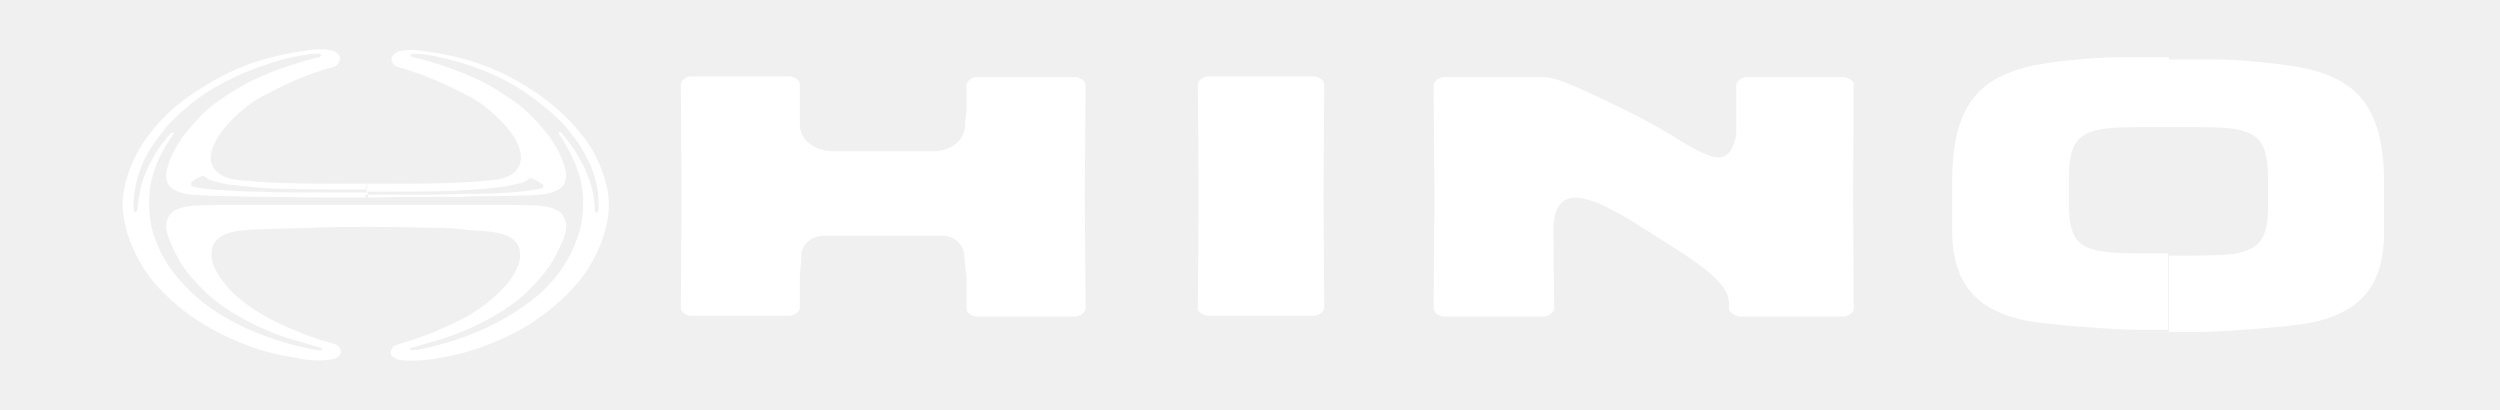
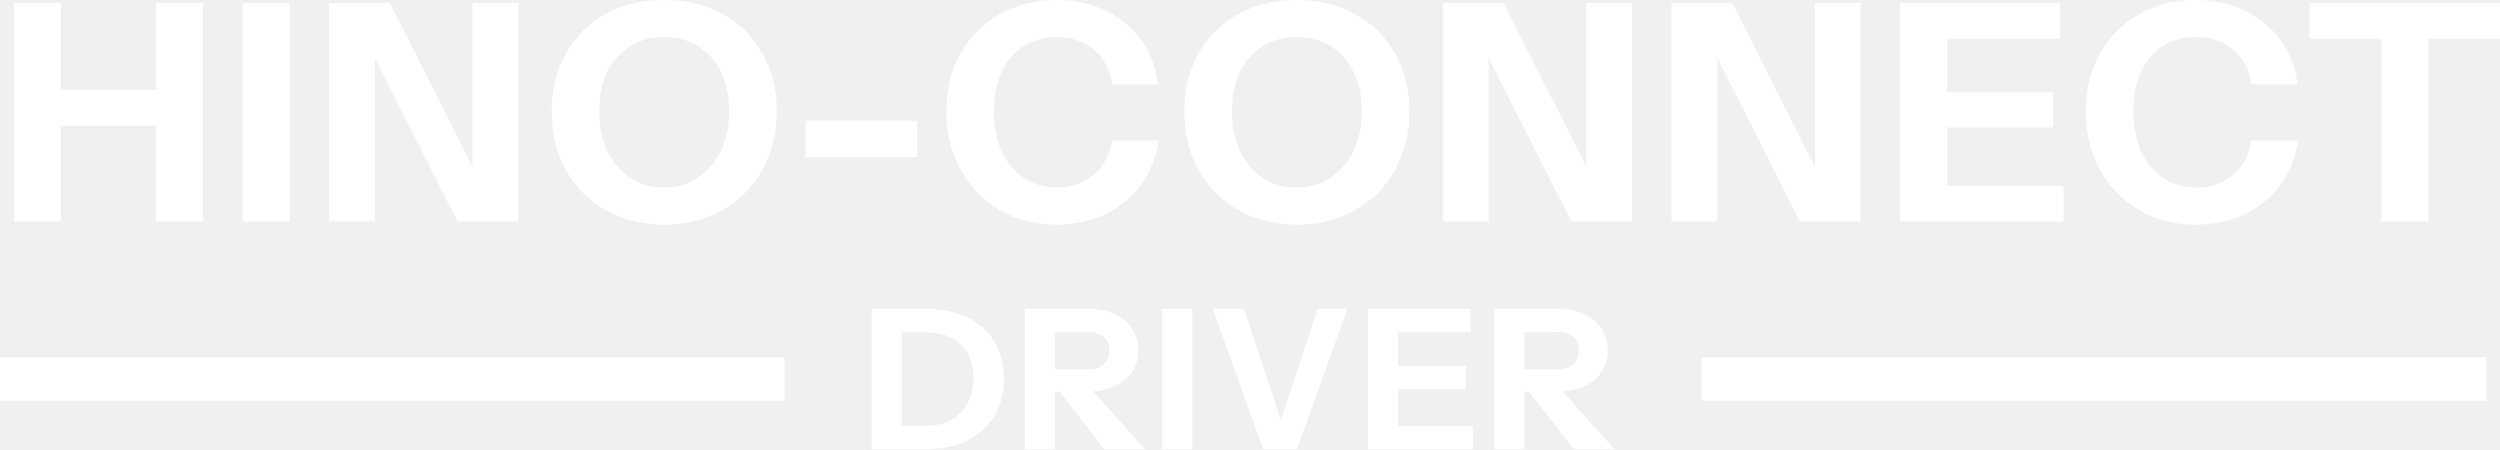
- <svg xmlns="http://www.w3.org/2000/svg" width="110" height="18" viewBox="0 0 110 18" fill="none">
-   <path fill-rule="evenodd" clip-rule="evenodd" d="M16.384 9.016C17.612 9.016 18.84 9.016 20.036 9.016C20.488 9.016 20.941 9.016 21.393 9.016C21.846 9.016 22.266 9.016 22.686 9.016C23.3 9.048 24.011 8.984 24.495 9.242C24.754 9.372 24.851 9.566 24.916 9.889C24.916 9.921 24.916 9.921 24.916 9.953C24.916 10.373 24.625 10.89 24.431 11.278C24.14 11.86 23.655 12.377 23.171 12.862C22.33 13.67 20.682 14.607 18.937 15.059C18.711 15.124 18.42 15.221 18.162 15.286C17.968 15.318 18.032 15.415 18.162 15.415C18.452 15.382 18.743 15.318 19.002 15.253C21.005 14.768 22.427 13.96 23.397 13.217C23.979 12.765 24.593 12.118 24.98 11.408C25.239 10.955 25.53 10.18 25.562 9.921C25.627 9.566 25.659 9.372 25.659 8.79C25.627 7.82 25.303 7.045 24.754 6.14C24.722 6.075 24.657 6.011 24.625 5.946C24.593 5.914 24.593 5.881 24.593 5.817C24.657 5.785 24.722 5.849 24.754 5.914C25.206 6.431 25.465 6.883 25.724 7.4C26.047 8.111 26.144 8.628 26.176 9.242C26.176 9.372 26.305 9.436 26.337 9.21C26.37 8.531 26.241 7.82 25.95 7.206C25.627 6.496 25.303 6.075 24.851 5.526C24.334 4.977 23.688 4.46 23.074 4.039C22.104 3.393 21.07 2.973 20.004 2.682C19.551 2.553 19.099 2.456 18.646 2.391C18.517 2.359 18.355 2.391 18.194 2.359C18.097 2.359 17.968 2.456 18.194 2.521C18.485 2.585 18.743 2.65 19.034 2.747C20.101 3.07 21.167 3.49 22.104 4.104C22.88 4.621 23.267 4.88 24.205 6.043C24.302 6.205 24.56 6.592 24.689 6.916C24.786 7.142 24.916 7.497 24.916 7.756C24.883 8.014 24.819 8.176 24.625 8.305C24.205 8.564 23.849 8.564 23.267 8.596C22.847 8.596 22.46 8.628 22.04 8.628C21.425 8.628 20.844 8.628 20.23 8.661C18.937 8.661 17.645 8.661 16.352 8.693H16.093V8.564H16.352C17.224 8.564 18.097 8.564 18.937 8.564C19.551 8.564 20.165 8.531 20.811 8.531C21.361 8.531 21.91 8.499 22.492 8.467C23.009 8.434 23.752 8.338 23.849 8.273C23.946 8.208 23.914 8.111 23.817 8.079C23.688 7.982 23.558 7.917 23.429 7.853C23.364 7.82 23.267 7.853 23.235 7.885C23.138 7.982 23.074 7.982 22.944 8.047C22.427 8.176 22.072 8.241 21.361 8.305C20.844 8.338 20.327 8.37 19.842 8.402C18.679 8.434 17.968 8.434 16.384 8.434H16.126V8.079H16.352C18.129 8.079 20.004 8.111 21.749 7.917C22.621 7.82 22.88 7.368 22.912 7.045C23.041 6.043 21.523 4.718 20.747 4.298C19.713 3.749 18.743 3.296 17.483 2.941C17.321 2.908 17.224 2.715 17.224 2.585C17.224 2.456 17.418 2.294 17.548 2.262C17.935 2.165 18.355 2.197 18.776 2.262C19.454 2.359 20.068 2.488 20.715 2.682C21.587 2.941 22.524 3.393 23.332 3.91C24.399 4.589 25.303 5.429 25.982 6.463C26.434 7.206 26.79 8.176 26.79 8.984C26.79 9.986 26.402 10.987 25.853 11.86C25.303 12.7 24.56 13.379 23.752 13.96C23.009 14.51 22.169 14.898 21.329 15.221C20.585 15.512 19.81 15.673 19.034 15.803C18.549 15.867 18.065 15.899 17.548 15.835C17.418 15.803 17.192 15.673 17.192 15.544C17.192 15.382 17.289 15.221 17.418 15.188C17.838 15.059 18.517 14.833 19.034 14.639C19.68 14.348 20.327 14.09 20.909 13.702C21.49 13.314 22.04 12.862 22.427 12.345C22.654 12.054 22.847 11.634 22.88 11.343C22.88 11.149 22.88 10.923 22.783 10.761C22.395 10.147 21.361 10.18 20.553 10.115C19.874 10.018 19.163 10.018 18.452 10.018C17.741 9.986 16.869 9.986 16.126 9.986V9.016H16.384ZM16.126 8.693H15.964C14.639 8.693 13.314 8.693 11.989 8.661C11.375 8.661 10.794 8.661 10.18 8.628C9.759 8.628 9.372 8.628 8.952 8.596C8.37 8.564 8.014 8.564 7.594 8.305C7.4 8.176 7.336 8.014 7.303 7.756C7.303 7.497 7.433 7.142 7.53 6.916C7.659 6.592 7.917 6.205 8.014 6.043C8.952 4.88 9.307 4.621 10.115 4.104C11.052 3.49 12.118 3.07 13.185 2.747C13.476 2.65 13.734 2.585 14.025 2.521C14.219 2.456 14.122 2.359 14.025 2.359C13.896 2.359 13.734 2.359 13.573 2.391C13.12 2.456 12.636 2.553 12.216 2.682C11.117 3.005 10.115 3.425 9.145 4.039C8.499 4.46 7.885 4.977 7.368 5.526C6.948 6.075 6.592 6.463 6.269 7.206C6.011 7.82 5.849 8.531 5.882 9.21C5.882 9.404 6.011 9.339 6.043 9.242C6.108 8.628 6.172 8.111 6.496 7.4C6.754 6.851 7.013 6.431 7.465 5.914C7.497 5.881 7.594 5.817 7.627 5.817C7.659 5.881 7.627 5.914 7.594 5.946C7.562 6.011 7.497 6.075 7.465 6.14C6.883 7.045 6.592 7.82 6.56 8.79C6.56 9.372 6.592 9.566 6.657 9.921C6.689 10.212 6.98 10.955 7.239 11.408C7.627 12.086 8.241 12.732 8.822 13.217C9.792 13.993 11.181 14.768 13.217 15.253C13.476 15.318 13.767 15.382 14.057 15.415C14.187 15.415 14.251 15.318 14.057 15.286C13.799 15.221 13.508 15.124 13.282 15.059C11.537 14.607 9.889 13.67 9.048 12.862C8.564 12.377 8.079 11.86 7.788 11.278C7.594 10.89 7.336 10.373 7.303 9.953C7.303 9.953 7.303 9.921 7.303 9.889C7.368 9.598 7.433 9.404 7.724 9.242C8.241 8.984 8.952 9.048 9.566 9.016C10.018 9.016 10.438 9.016 10.858 9.016C11.311 9.016 11.763 9.016 12.216 9.016C13.476 9.016 14.704 9.016 15.964 9.016H16.126V9.986C15.382 9.986 14.542 9.986 13.799 10.018C13.088 10.05 12.377 10.05 11.634 10.083C10.858 10.115 9.792 10.083 9.404 10.729C9.307 10.89 9.307 11.117 9.307 11.311C9.339 11.601 9.533 12.021 9.759 12.312C10.147 12.862 10.697 13.314 11.278 13.67C11.86 14.057 12.506 14.348 13.153 14.607C13.67 14.833 14.348 15.027 14.768 15.156C14.898 15.188 15.027 15.382 14.995 15.512C14.995 15.641 14.768 15.803 14.639 15.803C14.154 15.899 13.67 15.867 13.153 15.77C12.377 15.641 11.601 15.479 10.858 15.188C10.018 14.865 9.178 14.445 8.434 13.928C7.627 13.347 6.883 12.668 6.334 11.828C5.785 10.955 5.397 9.953 5.397 8.952C5.397 8.144 5.752 7.174 6.205 6.431C6.883 5.364 7.788 4.524 8.855 3.878C9.662 3.361 10.6 2.908 11.472 2.65C12.118 2.456 12.765 2.327 13.411 2.23C13.831 2.165 14.251 2.133 14.639 2.23C14.768 2.262 14.962 2.424 14.962 2.553C14.962 2.715 14.865 2.876 14.704 2.941C13.444 3.264 12.474 3.749 11.44 4.298C10.664 4.718 9.178 6.043 9.275 7.045C9.307 7.336 9.566 7.82 10.438 7.917C12.28 8.111 14.154 8.079 15.964 8.079H16.158V8.338H15.964C14.316 8.338 13.605 8.338 12.442 8.305C11.925 8.305 11.408 8.273 10.923 8.208C10.244 8.144 9.856 8.111 9.339 7.95C9.21 7.917 9.145 7.885 9.048 7.788C8.984 7.756 8.919 7.724 8.855 7.756C8.725 7.82 8.564 7.885 8.467 7.982C8.402 8.047 8.37 8.111 8.434 8.176C8.564 8.273 9.275 8.338 9.792 8.37C10.341 8.402 10.89 8.434 11.472 8.434C12.086 8.467 12.7 8.467 13.347 8.467C14.219 8.467 15.092 8.467 15.996 8.467H16.19V8.693H16.126Z" fill="white" />
-   <path fill-rule="evenodd" clip-rule="evenodd" d="M95.429 14.607V11.246H95.623H95.978H96.463C96.851 11.246 98.079 11.246 98.564 11.117C99.339 10.89 99.759 10.6 99.792 9.21C99.792 9.178 99.792 9.145 99.792 9.113V9.081V8.725V8.273V8.111V7.853C99.792 6.269 99.372 5.946 98.564 5.72C98.111 5.591 96.851 5.591 96.463 5.591H95.978H95.623H95.429V2.618H95.978H97.627C98.467 2.618 100.697 2.811 101.698 3.07C103.476 3.555 104.898 4.492 104.898 8.014V8.273V9.21V10.244C104.898 12.862 103.54 13.799 101.731 14.187C100.697 14.413 97.336 14.607 97.013 14.607H95.946H95.429ZM95.429 2.618V5.591H95.235H94.88H94.363C93.975 5.591 92.747 5.591 92.262 5.72C91.454 5.946 91.034 6.269 91.034 7.853V8.111V8.273V8.725V8.984V9.048V9.113C91.066 10.535 91.487 10.826 92.262 11.02C92.715 11.149 93.975 11.149 94.363 11.149H94.847H95.203H95.397V14.51H94.847H93.781C93.458 14.51 90.097 14.316 89.063 14.09C87.285 13.702 85.896 12.765 85.896 10.147V9.113V8.176V7.917C85.896 4.395 87.35 3.458 89.095 2.973C90.129 2.682 92.327 2.521 93.167 2.521H94.815H95.429V2.618ZM76.072 13.605V13.217V13.185V6.722C76.201 6.56 76.33 6.302 76.395 5.914V3.716C76.427 3.555 76.653 3.393 76.847 3.393H78.98H81.113C81.307 3.393 81.566 3.555 81.566 3.716L81.533 8.661L81.566 13.605C81.533 13.767 81.307 13.928 81.113 13.928H78.819H76.524C76.363 13.896 76.104 13.767 76.072 13.605ZM76.072 13.217V13.185V13.217ZM42.528 4.686V3.716C42.56 3.555 42.786 3.393 42.98 3.393H45.145H47.311C47.505 3.393 47.763 3.555 47.763 3.716L47.731 8.661L47.763 13.605C47.731 13.767 47.505 13.928 47.311 13.928H45.145H42.98C42.786 13.928 42.528 13.767 42.528 13.605V12.28C42.495 11.957 42.463 11.634 42.431 11.246C42.399 10.793 42.075 10.438 41.558 10.373C40.654 10.373 39.749 10.373 38.844 10.373C37.939 10.373 37.034 10.373 36.129 10.373C35.612 10.47 35.257 10.793 35.257 11.246C35.257 11.537 35.224 11.795 35.192 12.054V13.573C35.16 13.734 34.934 13.896 34.74 13.896H32.575H30.409C30.215 13.896 29.957 13.734 29.957 13.573L29.989 8.628L29.957 3.684C29.989 3.522 30.215 3.361 30.409 3.361H32.575H34.74C34.934 3.361 35.192 3.522 35.192 3.684V5.558C35.257 6.269 35.968 6.657 36.679 6.657H37.713H39.943H40.977C41.785 6.689 42.528 6.205 42.463 5.364C42.528 5.041 42.528 4.847 42.528 4.686ZM76.072 6.722V13.185V13.217V13.605V13.573V13.314C76.072 12.312 74.198 11.246 72.679 10.277C70.32 8.758 68.51 7.82 68.348 9.921C68.348 9.889 68.348 9.856 68.348 9.824L68.381 13.605C68.348 13.767 68.122 13.928 67.928 13.928H65.731H63.533C63.339 13.928 63.113 13.767 63.081 13.605L63.113 8.661L63.081 3.716C63.113 3.555 63.339 3.393 63.533 3.393H65.731H67.928C68.445 3.393 69.35 3.813 70.449 4.33C71.483 4.815 72.711 5.429 73.487 5.914C74.973 6.851 75.684 7.174 76.072 6.722ZM52.74 8.628L52.707 3.684C52.74 3.522 52.966 3.361 53.16 3.361H55.486H57.813C58.007 3.361 58.266 3.522 58.266 3.684L58.233 8.628L58.266 13.573C58.233 13.734 58.007 13.896 57.813 13.896H55.486H53.16C52.966 13.896 52.707 13.734 52.707 13.573L52.74 8.628Z" fill="white" />
+ <svg xmlns="http://www.w3.org/2000/svg" width="128" height="23" viewBox="0 0 128 23" fill="none">
+   <path d="M0.711 11.345V0.155H3.116V11.345H0.711ZM7.988 11.345V0.155H10.392V11.345H7.988ZM1.835 4.6H9.081V6.434H1.835V4.6Z" fill="white" />
+   <path d="M12.418 11.345V0.155H14.823V11.345H12.418Z" fill="white" />
+   <path d="M16.851 11.345V0.155H19.959L24.956 10.039L24.191 10.226V0.155H26.533V11.345H23.425L18.428 1.461L19.194 1.274V11.345H16.851Z" fill="white" />
+   <path d="M34.008 11.5C33.175 11.5 32.405 11.36 31.697 11.08C31 10.801 30.391 10.407 29.87 9.899C29.36 9.381 28.959 8.77 28.668 8.066C28.387 7.351 28.246 6.563 28.246 5.703C28.246 4.564 28.491 3.569 28.98 2.72C29.469 1.86 30.146 1.191 31.01 0.715C31.884 0.238 32.879 0 33.992 0C35.127 0 36.127 0.238 36.991 0.715C37.855 1.191 38.531 1.86 39.021 2.72C39.52 3.579 39.77 4.579 39.77 5.719C39.77 6.568 39.624 7.351 39.333 8.066C39.052 8.77 38.651 9.381 38.13 9.899C37.62 10.407 37.011 10.801 36.304 11.08C35.606 11.36 34.841 11.5 34.008 11.5ZM33.992 9.604C34.648 9.604 35.226 9.438 35.726 9.107C36.225 8.775 36.616 8.319 36.897 7.739C37.188 7.149 37.334 6.465 37.334 5.688C37.334 4.921 37.194 4.253 36.913 3.683C36.632 3.113 36.241 2.673 35.741 2.362C35.242 2.051 34.659 1.896 33.992 1.896C33.337 1.896 32.759 2.051 32.259 2.362C31.76 2.673 31.369 3.113 31.088 3.683C30.817 4.243 30.682 4.911 30.682 5.688C30.682 6.475 30.823 7.164 31.104 7.755C31.385 8.335 31.775 8.791 32.275 9.122C32.775 9.443 33.347 9.604 33.992 9.604Z" fill="white" />
+   <path d="M41.245 8.05V6.185H46.96V8.05H41.245Z" fill="white" />
+   <path d="M54.095 11.5C53.283 11.5 52.534 11.36 51.846 11.08C51.159 10.79 50.561 10.386 50.051 9.868C49.551 9.35 49.161 8.739 48.88 8.034C48.599 7.32 48.458 6.543 48.458 5.703C48.458 4.864 48.593 4.098 48.864 3.403C49.145 2.709 49.535 2.108 50.035 1.601C50.545 1.083 51.144 0.689 51.831 0.42C52.518 0.14 53.273 0 54.095 0C55.022 0 55.854 0.181 56.593 0.544C57.343 0.896 57.952 1.399 58.42 2.051C58.899 2.694 59.191 3.45 59.295 4.32H56.953C56.817 3.523 56.489 2.922 55.969 2.518C55.448 2.103 54.829 1.896 54.111 1.896C53.476 1.896 52.913 2.046 52.424 2.347C51.945 2.647 51.571 3.082 51.3 3.652C51.029 4.211 50.894 4.89 50.894 5.688C50.894 6.496 51.029 7.195 51.3 7.786C51.581 8.366 51.966 8.817 52.456 9.138C52.945 9.449 53.507 9.604 54.142 9.604C54.819 9.604 55.417 9.402 55.938 8.998C56.458 8.594 56.797 7.993 56.953 7.195H59.326C59.191 8.066 58.884 8.827 58.405 9.48C57.926 10.122 57.317 10.619 56.578 10.972C55.839 11.324 55.011 11.5 54.095 11.5Z" fill="white" />
+   <path d="M66.4 11.5C65.567 11.5 64.797 11.36 64.089 11.08C63.391 10.801 62.782 10.407 62.262 9.899C61.752 9.381 61.351 8.77 61.059 8.066C60.778 7.351 60.638 6.563 60.638 5.703C60.638 4.564 60.883 3.569 61.372 2.72C61.861 1.86 62.538 1.191 63.402 0.715C64.276 0.238 65.27 0 66.384 0C67.519 0 68.518 0.238 69.382 0.715C70.246 1.191 70.923 1.86 71.412 2.72C71.912 3.579 72.162 4.579 72.162 5.719C72.162 6.568 72.016 7.351 71.725 8.066C71.444 8.77 71.043 9.381 70.522 9.899C70.012 10.407 69.403 10.801 68.695 11.08C67.998 11.36 67.233 11.5 66.4 11.5ZM66.384 9.604C67.04 9.604 67.618 9.438 68.118 9.107C68.617 8.775 69.007 8.319 69.289 7.739C69.58 7.149 69.726 6.465 69.726 5.688C69.726 4.921 69.585 4.253 69.304 3.683C69.023 3.113 68.633 2.673 68.133 2.362C67.633 2.051 67.05 1.896 66.384 1.896C65.728 1.896 65.151 2.051 64.651 2.362C64.151 2.673 63.761 3.113 63.48 3.683C63.209 4.243 63.074 4.911 63.074 5.688C63.074 6.475 63.214 7.164 63.495 7.755C63.776 8.335 64.167 8.791 64.666 9.122C65.166 9.443 65.739 9.604 66.384 9.604Z" fill="white" />
+   <path d="M73.877 11.345V0.155H76.985L81.981 10.039L81.216 10.226V0.155H83.558V11.345H80.451L75.454 1.461L76.219 1.274V11.345H73.877Z" fill="white" />
+   <path d="M85.584 11.345V0.155H88.692L93.689 10.039L92.923 10.226V0.155H95.266V11.345H92.158L87.161 1.461L87.927 1.274V11.345H85.584Z" fill="white" />
+   <path d="M97.291 11.345V0.155H99.696V11.345H97.291ZM98.416 11.345V9.511H105.661V11.345H98.416ZM98.416 6.527V4.724H105.114V6.527H98.416ZM98.416 1.989V0.155H105.474V1.989H98.416Z" fill="white" />
+   <path d="M112.432 11.5C111.62 11.5 110.871 11.36 110.184 11.08C109.497 10.79 108.898 10.386 108.388 9.868C107.888 9.35 107.498 8.739 107.217 8.034C106.936 7.32 106.795 6.543 106.795 5.703C106.795 4.864 106.931 4.098 107.201 3.403C107.482 2.709 107.873 2.108 108.372 1.601C108.882 1.083 109.481 0.689 110.168 0.42C110.855 0.14 111.61 0 112.432 0C113.359 0 114.192 0.181 114.931 0.544C115.68 0.896 116.289 1.399 116.758 2.051C117.237 2.694 117.528 3.45 117.632 4.32H115.29C115.155 3.523 114.827 2.922 114.306 2.518C113.786 2.103 113.166 1.896 112.448 1.896C111.813 1.896 111.251 2.046 110.761 2.347C110.283 2.647 109.908 3.082 109.637 3.652C109.366 4.211 109.231 4.89 109.231 5.688C109.231 6.496 109.366 7.195 109.637 7.786C109.918 8.366 110.303 8.817 110.793 9.138C111.282 9.449 111.844 9.604 112.479 9.604C113.156 9.604 113.754 9.402 114.275 8.998C114.795 8.594 115.134 7.993 115.29 7.195H117.663C117.528 8.066 117.221 8.827 116.742 9.48C116.263 10.122 115.654 10.619 114.915 10.972C114.176 11.324 113.348 11.5 112.432 11.5Z" fill="white" />
+   <path d="M121.926 11.345V1.989H118.256V0.155H128V1.989H124.33V11.345H121.926Z" fill="white" />
+   <path d="M0 18.297H40.173V20.515H0V18.297Z" fill="white" />
+   <path d="M45.571 23V21.802H47.396C47.917 21.802 48.359 21.699 48.72 21.493C49.087 21.28 49.365 20.99 49.552 20.624C49.746 20.258 49.843 19.839 49.843 19.366C49.843 18.901 49.749 18.491 49.562 18.139C49.375 17.786 49.097 17.509 48.73 17.31C48.369 17.11 47.924 17.01 47.396 17.01H45.601V15.812H47.396C48.205 15.812 48.91 15.959 49.512 16.252C50.113 16.538 50.578 16.951 50.905 17.49C51.239 18.022 51.407 18.654 51.407 19.386C51.407 20.118 51.239 20.757 50.905 21.303C50.571 21.842 50.103 22.261 49.502 22.561C48.907 22.854 48.208 23 47.406 23H45.571ZM44.629 23V15.812H46.173V23H44.629Z" fill="white" />
+   <path d="M52.468 23V15.812H55.696C56.218 15.812 56.672 15.902 57.06 16.082C57.447 16.255 57.748 16.501 57.962 16.821C58.176 17.14 58.283 17.513 58.283 17.939C58.283 18.358 58.176 18.727 57.962 19.047C57.748 19.36 57.447 19.606 57.06 19.786C56.672 19.959 56.218 20.045 55.696 20.045H53.691V18.917H55.656C56.024 18.917 56.305 18.834 56.498 18.668C56.699 18.494 56.799 18.255 56.799 17.949C56.799 17.636 56.702 17.4 56.508 17.24C56.315 17.074 56.031 16.991 55.656 16.991H54.012V23H52.468ZM56.538 23L53.641 19.267H55.275L58.624 23H56.538Z" fill="white" />
+   <path d="M59.506 23V15.812H61.05V23H59.506Z" fill="white" />
+   <path d="M64.678 23L62.092 15.812H63.696L65.671 21.802H65.481L67.466 15.812H68.99L66.403 23H64.678Z" fill="white" />
+   <path d="M70.036 23V15.812H71.58V23H70.036ZM70.758 23V21.822H75.41V23H70.758ZM70.758 19.905V18.747H75.059V19.905H70.758ZM70.758 16.991V15.812H75.289V16.991H70.758Z" fill="white" />
+   <path d="M76.504 23V15.812H79.732C80.254 15.812 80.708 15.902 81.096 16.082C81.484 16.255 81.784 16.501 81.998 16.821C82.212 17.14 82.319 17.513 82.319 17.939C82.319 18.358 82.212 18.727 81.998 19.047C81.784 19.36 81.484 19.606 81.096 19.786C80.708 19.959 80.254 20.045 79.732 20.045H77.727V18.917H79.692C80.06 18.917 80.341 18.834 80.534 18.668C80.735 18.494 80.835 18.255 80.835 17.949C80.835 17.636 80.738 17.4 80.544 17.24C80.351 17.074 80.067 16.991 79.692 16.991H78.048V23H76.504ZM80.575 23L77.677 19.267H79.311L82.66 23H80.575Z" fill="white" />
+   <path d="M87.116 18.297H127.289V20.515H87.116V18.297Z" fill="white" />
</svg>
